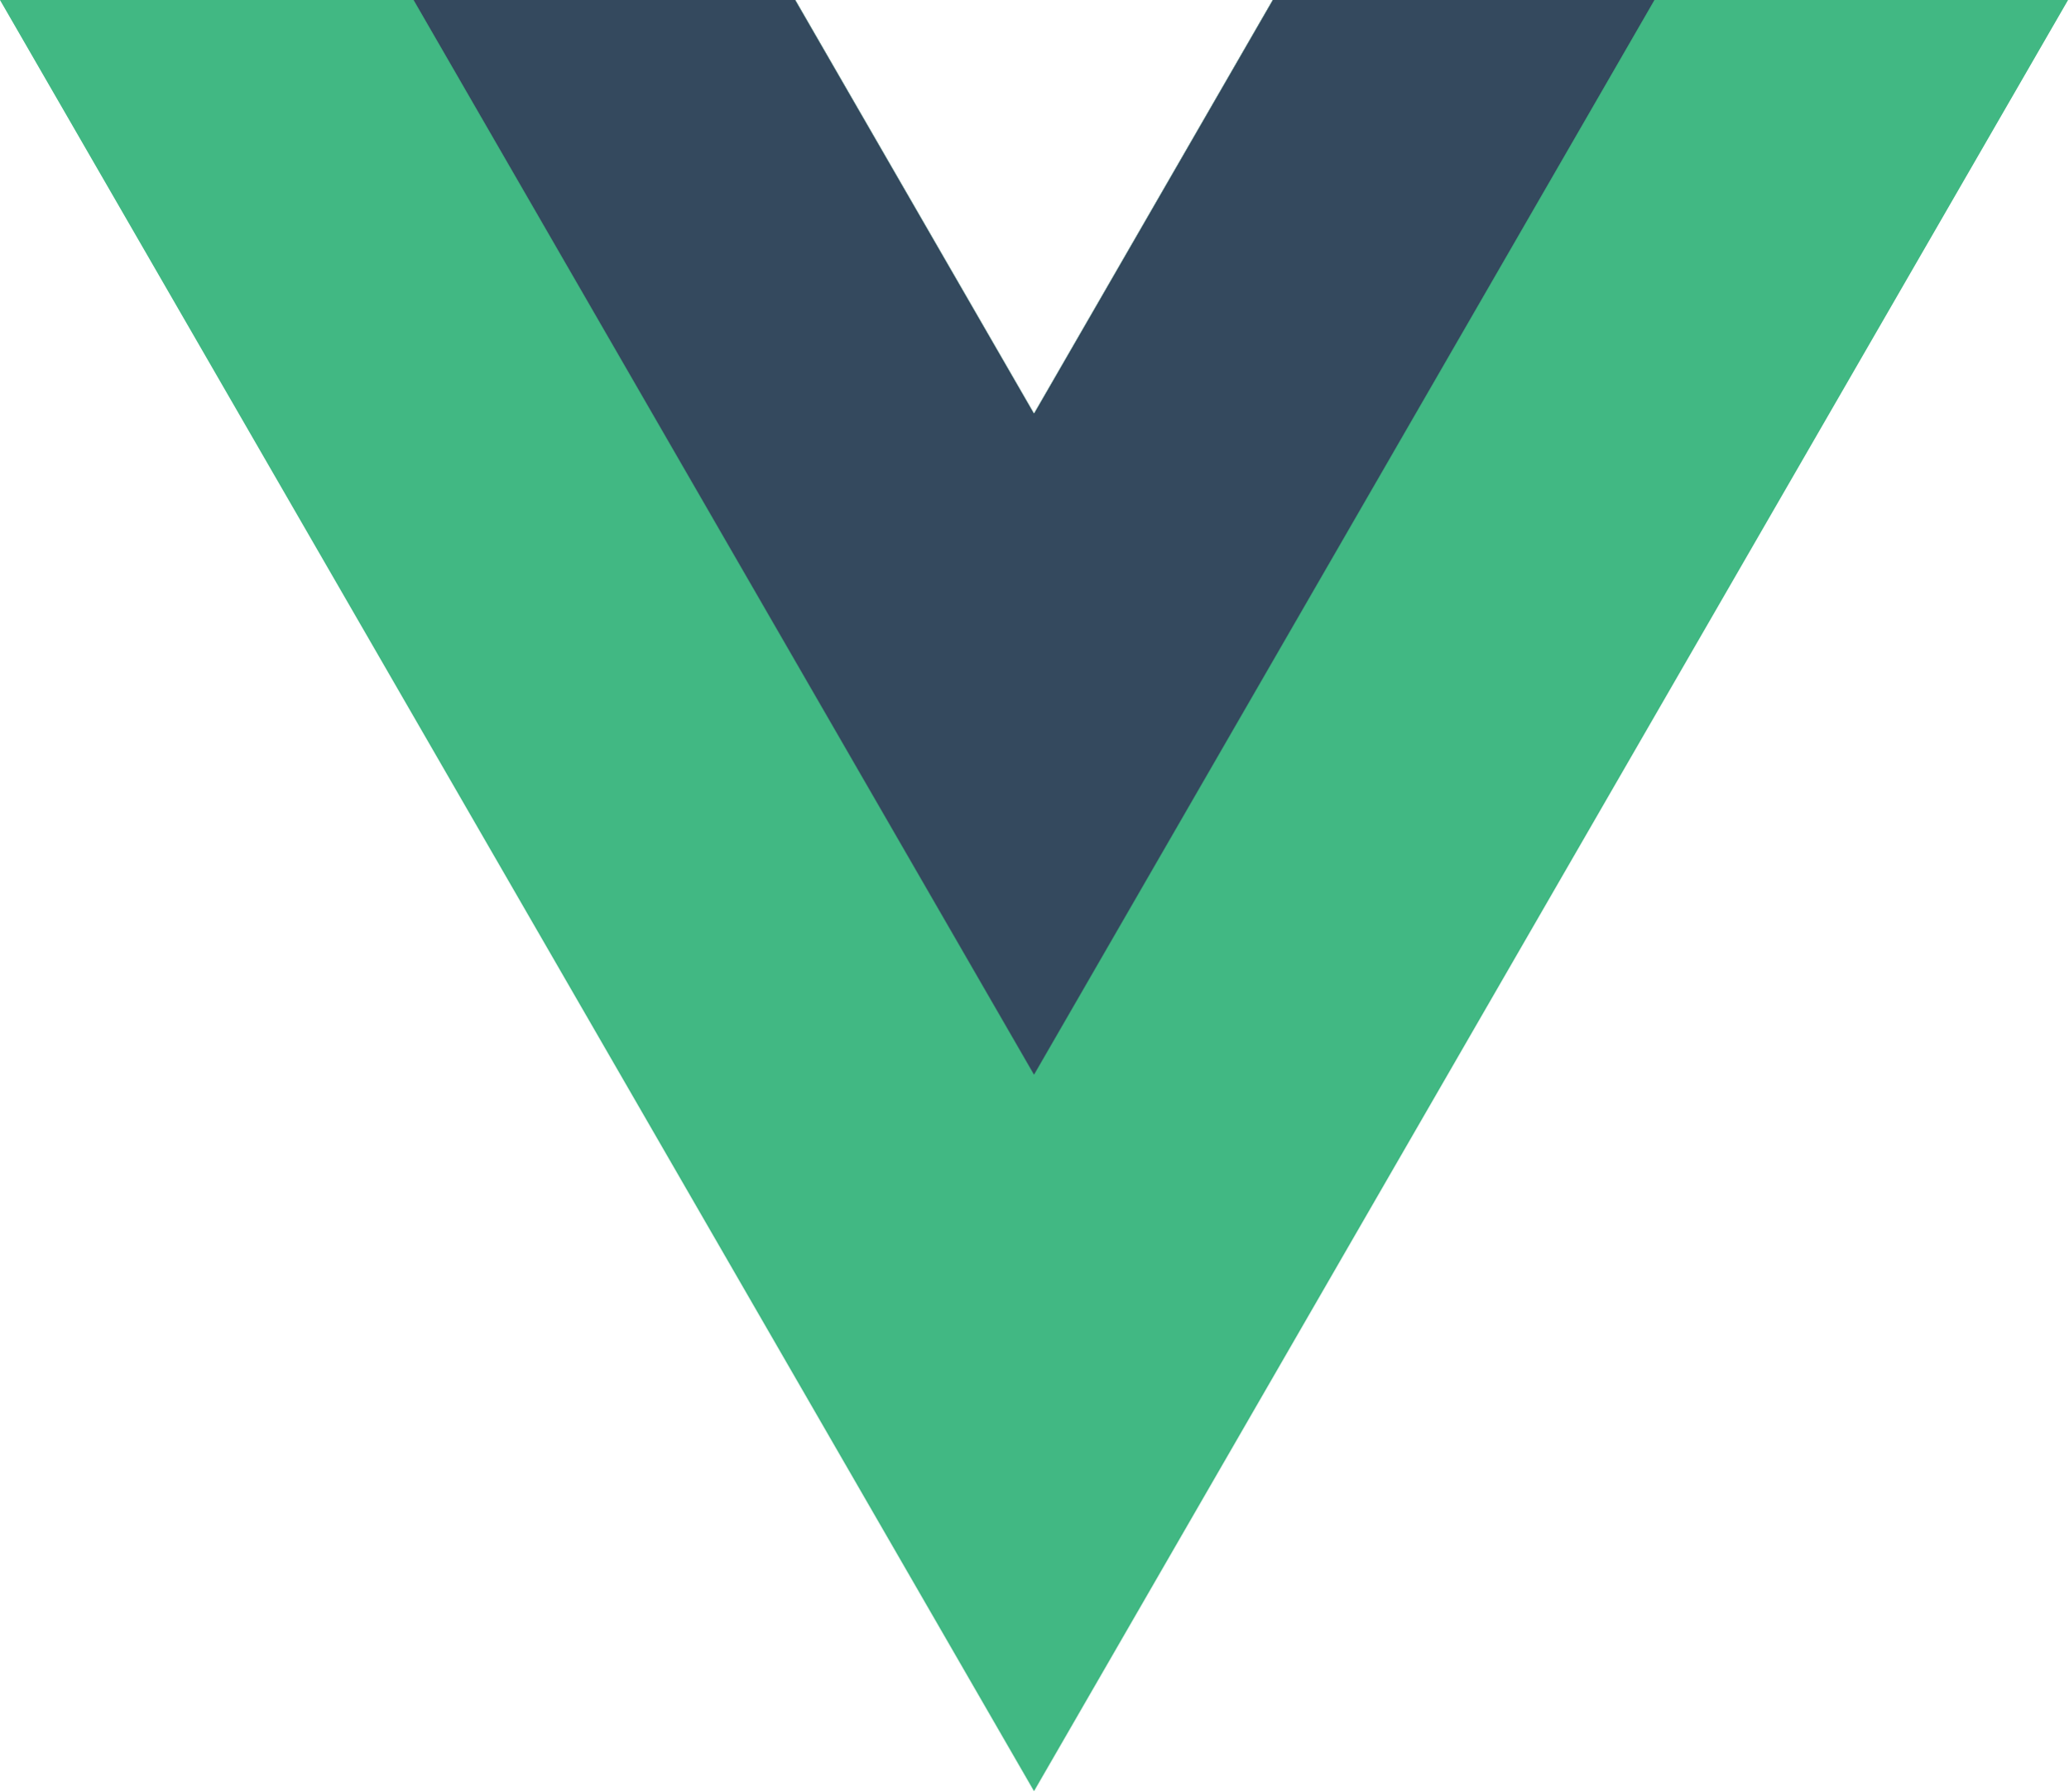
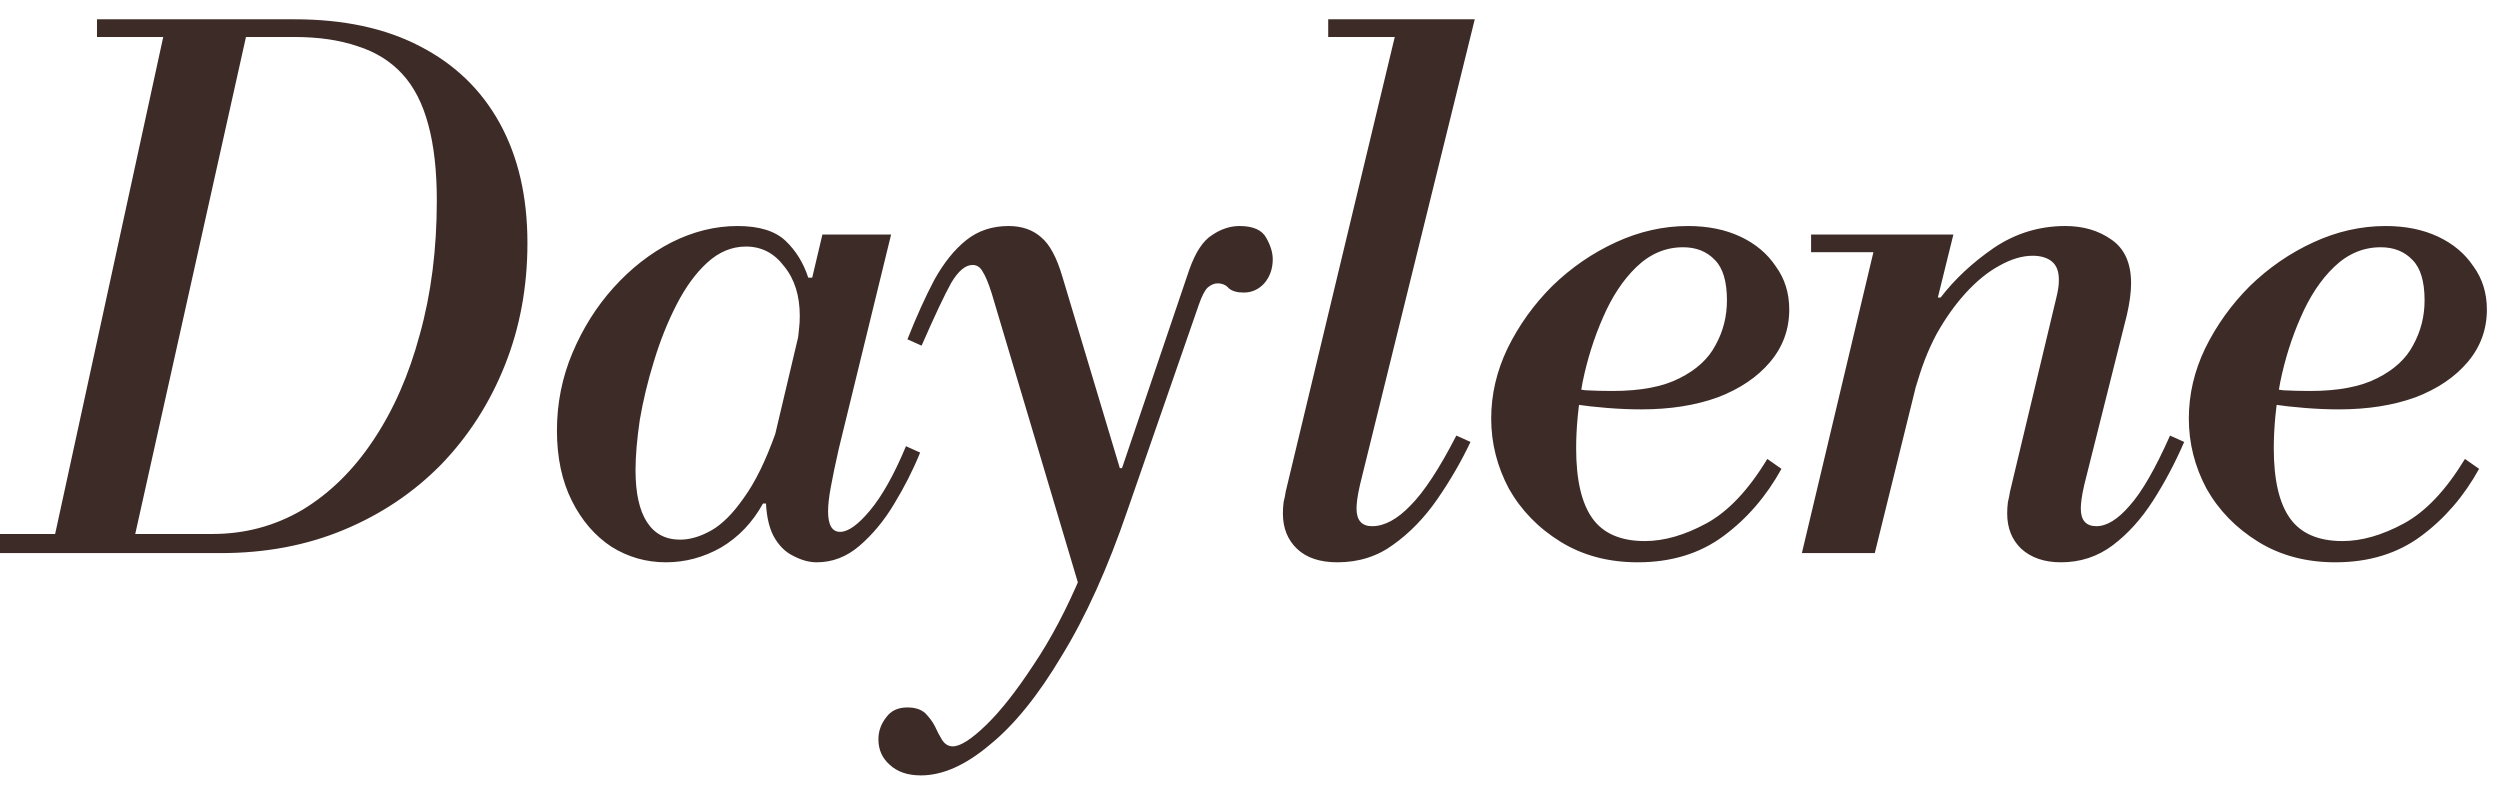
- <svg xmlns="http://www.w3.org/2000/svg" viewBox="0 0 261.76 226.69">
-   <path d="M161.096.001l-30.225 52.351L100.647.001H-.005l130.877 226.688L261.749.001z" fill="#41b883" />
-   <path d="M161.096.001l-30.225 52.351L100.647.001H52.346l78.526 136.01L209.398.001z" fill="#34495e" />
+ <svg xmlns="http://www.w3.org/2000/svg" width="113" height="36" viewBox="0 0 113 36" fill="none">
+   <path d="M-0.448 25V24.136H9.6C11.072 24.136 12.427 23.773 13.664 23.048C14.901 22.301 15.968 21.256 16.864 19.912C17.781 18.547 18.485 16.947 18.976 15.112C19.488 13.277 19.744 11.261 19.744 9.064C19.744 7.72 19.616 6.579 19.36 5.64C19.104 4.68 18.709 3.912 18.176 3.336C17.643 2.76 16.971 2.344 16.16 2.088C15.349 1.811 14.4 1.672 13.312 1.672H4.384V0.872H13.312C15.531 0.872 17.419 1.277 18.976 2.088C20.555 2.899 21.76 4.061 22.592 5.576C23.424 7.091 23.84 8.893 23.84 10.984C23.84 12.968 23.499 14.813 22.816 16.52C22.133 18.227 21.173 19.72 19.936 21C18.699 22.259 17.237 23.24 15.552 23.944C13.867 24.648 12.011 25 9.984 25H-0.448ZM2.304 25L7.552 0.872H11.296L5.92 25H2.304ZM30.102 25.416C29.206 25.416 28.384 25.181 27.637 24.712C26.891 24.221 26.294 23.528 25.846 22.632C25.398 21.736 25.174 20.68 25.174 19.464C25.174 18.227 25.408 17.053 25.878 15.944C26.347 14.835 26.965 13.853 27.733 13C28.523 12.125 29.398 11.443 30.358 10.952C31.339 10.461 32.331 10.216 33.334 10.216C34.315 10.216 35.04 10.44 35.51 10.888C35.979 11.336 36.32 11.891 36.533 12.552H36.725L36.053 15.464C36.075 15.229 36.096 15.027 36.117 14.856C36.139 14.685 36.15 14.493 36.15 14.28C36.15 13.363 35.915 12.616 35.446 12.04C34.998 11.443 34.422 11.144 33.718 11.144C33.078 11.144 32.491 11.389 31.957 11.88C31.445 12.349 30.987 12.979 30.581 13.768C30.176 14.557 29.835 15.411 29.558 16.328C29.28 17.224 29.067 18.109 28.918 18.984C28.79 19.859 28.726 20.616 28.726 21.256C28.726 22.28 28.896 23.059 29.238 23.592C29.579 24.125 30.08 24.392 30.741 24.392C31.189 24.392 31.659 24.253 32.15 23.976C32.64 23.699 33.131 23.208 33.621 22.504C34.133 21.8 34.614 20.819 35.062 19.56L34.678 22.76H34.486C34.016 23.613 33.387 24.275 32.597 24.744C31.808 25.192 30.976 25.416 30.102 25.416ZM36.917 25.416C36.576 25.416 36.224 25.32 35.861 25.128C35.499 24.957 35.2 24.659 34.965 24.232C34.731 23.784 34.614 23.176 34.614 22.408C34.614 22.088 34.635 21.736 34.678 21.352C34.742 20.968 34.827 20.541 34.934 20.072L37.173 10.6H40.278L37.91 20.296C37.76 20.957 37.643 21.523 37.557 21.992C37.472 22.44 37.429 22.813 37.429 23.112C37.429 23.731 37.611 24.04 37.974 24.04C38.336 24.04 38.784 23.72 39.318 23.08C39.872 22.419 40.416 21.448 40.95 20.168L41.59 20.456C41.27 21.245 40.875 22.024 40.406 22.792C39.958 23.539 39.435 24.168 38.837 24.68C38.261 25.171 37.621 25.416 36.917 25.416ZM41.624 35.048C41.027 35.048 40.558 34.888 40.216 34.568C39.875 34.269 39.704 33.885 39.704 33.416C39.704 33.053 39.822 32.723 40.056 32.424C40.27 32.125 40.59 31.976 41.016 31.976C41.358 31.976 41.624 32.061 41.816 32.232C42.008 32.424 42.158 32.627 42.264 32.84C42.371 33.075 42.478 33.277 42.584 33.448C42.712 33.64 42.872 33.736 43.064 33.736C43.406 33.736 43.907 33.416 44.568 32.776C45.23 32.136 45.944 31.229 46.712 30.056C47.502 28.883 48.227 27.507 48.888 25.928L49.912 23.528L53.752 12.2C54.03 11.411 54.371 10.888 54.776 10.632C55.182 10.355 55.598 10.216 56.024 10.216C56.643 10.216 57.048 10.397 57.24 10.76C57.432 11.101 57.528 11.421 57.528 11.72C57.528 12.147 57.4 12.509 57.144 12.808C56.888 13.085 56.579 13.224 56.216 13.224C55.918 13.224 55.694 13.16 55.544 13.032C55.416 12.883 55.246 12.808 55.032 12.808C54.883 12.808 54.734 12.872 54.584 13C54.456 13.128 54.328 13.373 54.2 13.736L50.968 23.048C50.072 25.672 49.08 27.869 47.992 29.64C46.926 31.432 45.838 32.776 44.728 33.672C43.64 34.589 42.606 35.048 41.624 35.048ZM48.792 26.568L44.824 13.256C44.675 12.787 44.536 12.456 44.408 12.264C44.302 12.072 44.152 11.976 43.96 11.976C43.64 11.976 43.32 12.243 43 12.776C42.702 13.309 42.254 14.259 41.656 15.624L41.016 15.336C41.422 14.312 41.827 13.416 42.232 12.648C42.659 11.88 43.139 11.283 43.672 10.856C44.206 10.429 44.846 10.216 45.592 10.216C46.19 10.216 46.68 10.387 47.064 10.728C47.448 11.048 47.768 11.645 48.024 12.52L50.616 21.16H50.744L51.032 22.376L48.792 26.568ZM60.451 25.416C59.662 25.416 59.054 25.213 58.627 24.808C58.201 24.403 57.987 23.869 57.987 23.208C57.987 23.037 57.998 22.867 58.019 22.696C58.062 22.525 58.094 22.365 58.115 22.216L63.235 0.872H66.659L61.475 21.896C61.411 22.173 61.369 22.397 61.347 22.568C61.326 22.739 61.315 22.877 61.315 22.984C61.315 23.517 61.55 23.784 62.019 23.784C62.574 23.784 63.15 23.475 63.747 22.856C64.366 22.237 65.059 21.181 65.827 19.688L66.467 19.976C66.041 20.872 65.539 21.736 64.963 22.568C64.387 23.4 63.726 24.083 62.979 24.616C62.254 25.149 61.411 25.416 60.451 25.416ZM60.035 1.672V0.872H66.275V1.672H60.035ZM74.026 25.416C72.704 25.416 71.541 25.107 70.538 24.488C69.536 23.869 68.757 23.069 68.202 22.088C67.669 21.085 67.402 20.029 67.402 18.92C67.402 17.832 67.648 16.776 68.138 15.752C68.65 14.707 69.322 13.768 70.154 12.936C71.008 12.104 71.968 11.443 73.034 10.952C74.101 10.461 75.189 10.216 76.298 10.216C77.194 10.216 77.984 10.376 78.666 10.696C79.349 11.016 79.882 11.464 80.266 12.04C80.672 12.595 80.874 13.245 80.874 13.992C80.874 14.888 80.586 15.677 80.01 16.36C79.434 17.043 78.645 17.576 77.642 17.96C76.64 18.323 75.488 18.504 74.186 18.504C73.696 18.504 73.184 18.483 72.65 18.44C72.117 18.397 71.637 18.344 71.21 18.28C70.805 18.216 70.528 18.173 70.378 18.152L70.538 17.352C70.901 17.501 71.274 17.597 71.658 17.64C72.042 17.661 72.448 17.672 72.874 17.672C74.154 17.672 75.168 17.48 75.914 17.096C76.682 16.712 77.226 16.211 77.546 15.592C77.888 14.973 78.058 14.301 78.058 13.576C78.058 12.723 77.877 12.115 77.514 11.752C77.152 11.368 76.672 11.176 76.074 11.176C75.285 11.176 74.581 11.475 73.962 12.072C73.365 12.648 72.864 13.405 72.458 14.344C72.053 15.261 71.744 16.243 71.53 17.288C71.338 18.333 71.242 19.325 71.242 20.264C71.242 21.693 71.488 22.749 71.978 23.432C72.469 24.115 73.258 24.456 74.346 24.456C75.221 24.456 76.149 24.189 77.13 23.656C78.112 23.123 79.029 22.152 79.882 20.744L80.522 21.192C79.84 22.429 78.965 23.443 77.898 24.232C76.832 25.021 75.541 25.416 74.026 25.416ZM93.156 25.416C92.41 25.416 91.812 25.213 91.365 24.808C90.938 24.403 90.725 23.869 90.725 23.208C90.725 23.037 90.735 22.867 90.757 22.696C90.799 22.525 90.831 22.365 90.853 22.216L92.933 13.512C92.975 13.341 93.007 13.192 93.028 13.064C93.05 12.936 93.061 12.797 93.061 12.648C93.061 12.264 92.954 11.987 92.74 11.816C92.527 11.645 92.239 11.56 91.876 11.56C91.407 11.56 90.906 11.709 90.373 12.008C89.861 12.285 89.359 12.691 88.868 13.224C88.378 13.757 87.93 14.387 87.525 15.112C87.141 15.837 86.831 16.637 86.597 17.512L87.493 13.448H87.716C88.356 12.616 89.156 11.869 90.117 11.208C91.098 10.547 92.175 10.216 93.349 10.216C94.159 10.216 94.853 10.419 95.428 10.824C96.026 11.229 96.325 11.891 96.325 12.808C96.325 13.213 96.26 13.693 96.132 14.248L94.213 21.896C94.148 22.173 94.106 22.397 94.085 22.568C94.063 22.739 94.052 22.877 94.052 22.984C94.052 23.517 94.287 23.784 94.757 23.784C95.226 23.784 95.727 23.475 96.26 22.856C96.815 22.237 97.423 21.181 98.085 19.688L98.725 19.976C98.319 20.915 97.85 21.8 97.317 22.632C96.783 23.464 96.175 24.136 95.493 24.648C94.81 25.16 94.031 25.416 93.156 25.416ZM81.445 25L84.868 10.6H88.293L84.74 25H81.445ZM81.861 11.4V10.6H87.909V11.4H81.861ZM105.559 25.416C104.236 25.416 103.073 25.107 102.071 24.488C101.068 23.869 100.289 23.069 99.735 22.088C99.201 21.085 98.935 20.029 98.935 18.92C98.935 17.832 99.18 16.776 99.671 15.752C100.183 14.707 100.855 13.768 101.687 12.936C102.54 12.104 103.5 11.443 104.567 10.952C105.633 10.461 106.721 10.216 107.831 10.216C108.727 10.216 109.516 10.376 110.199 10.696C110.881 11.016 111.415 11.464 111.799 12.04C112.204 12.595 112.407 13.245 112.407 13.992C112.407 14.888 112.119 15.677 111.543 16.36C110.967 17.043 110.177 17.576 109.175 17.96C108.172 18.323 107.02 18.504 105.719 18.504C105.228 18.504 104.716 18.483 104.183 18.44C103.649 18.397 103.169 18.344 102.743 18.28C102.337 18.216 102.06 18.173 101.911 18.152L102.071 17.352C102.433 17.501 102.807 17.597 103.191 17.64C103.575 17.661 103.98 17.672 104.407 17.672C105.687 17.672 106.7 17.48 107.447 17.096C108.215 16.712 108.759 16.211 109.079 15.592C109.42 14.973 109.591 14.301 109.591 13.576C109.591 12.723 109.409 12.115 109.047 11.752C108.684 11.368 108.204 11.176 107.607 11.176C106.817 11.176 106.113 11.475 105.495 12.072C104.897 12.648 104.396 13.405 103.991 14.344C103.585 15.261 103.276 16.243 103.063 17.288C102.871 18.333 102.775 19.325 102.775 20.264C102.775 21.693 103.02 22.749 103.511 23.432C104.001 24.115 104.791 24.456 105.879 24.456C106.753 24.456 107.681 24.189 108.663 23.656C109.644 23.123 110.561 22.152 111.415 20.744L112.055 21.192C111.372 22.429 110.497 23.443 109.431 24.232C108.364 25.021 107.073 25.416 105.559 25.416Z" fill="#3D2B27" />
</svg>
